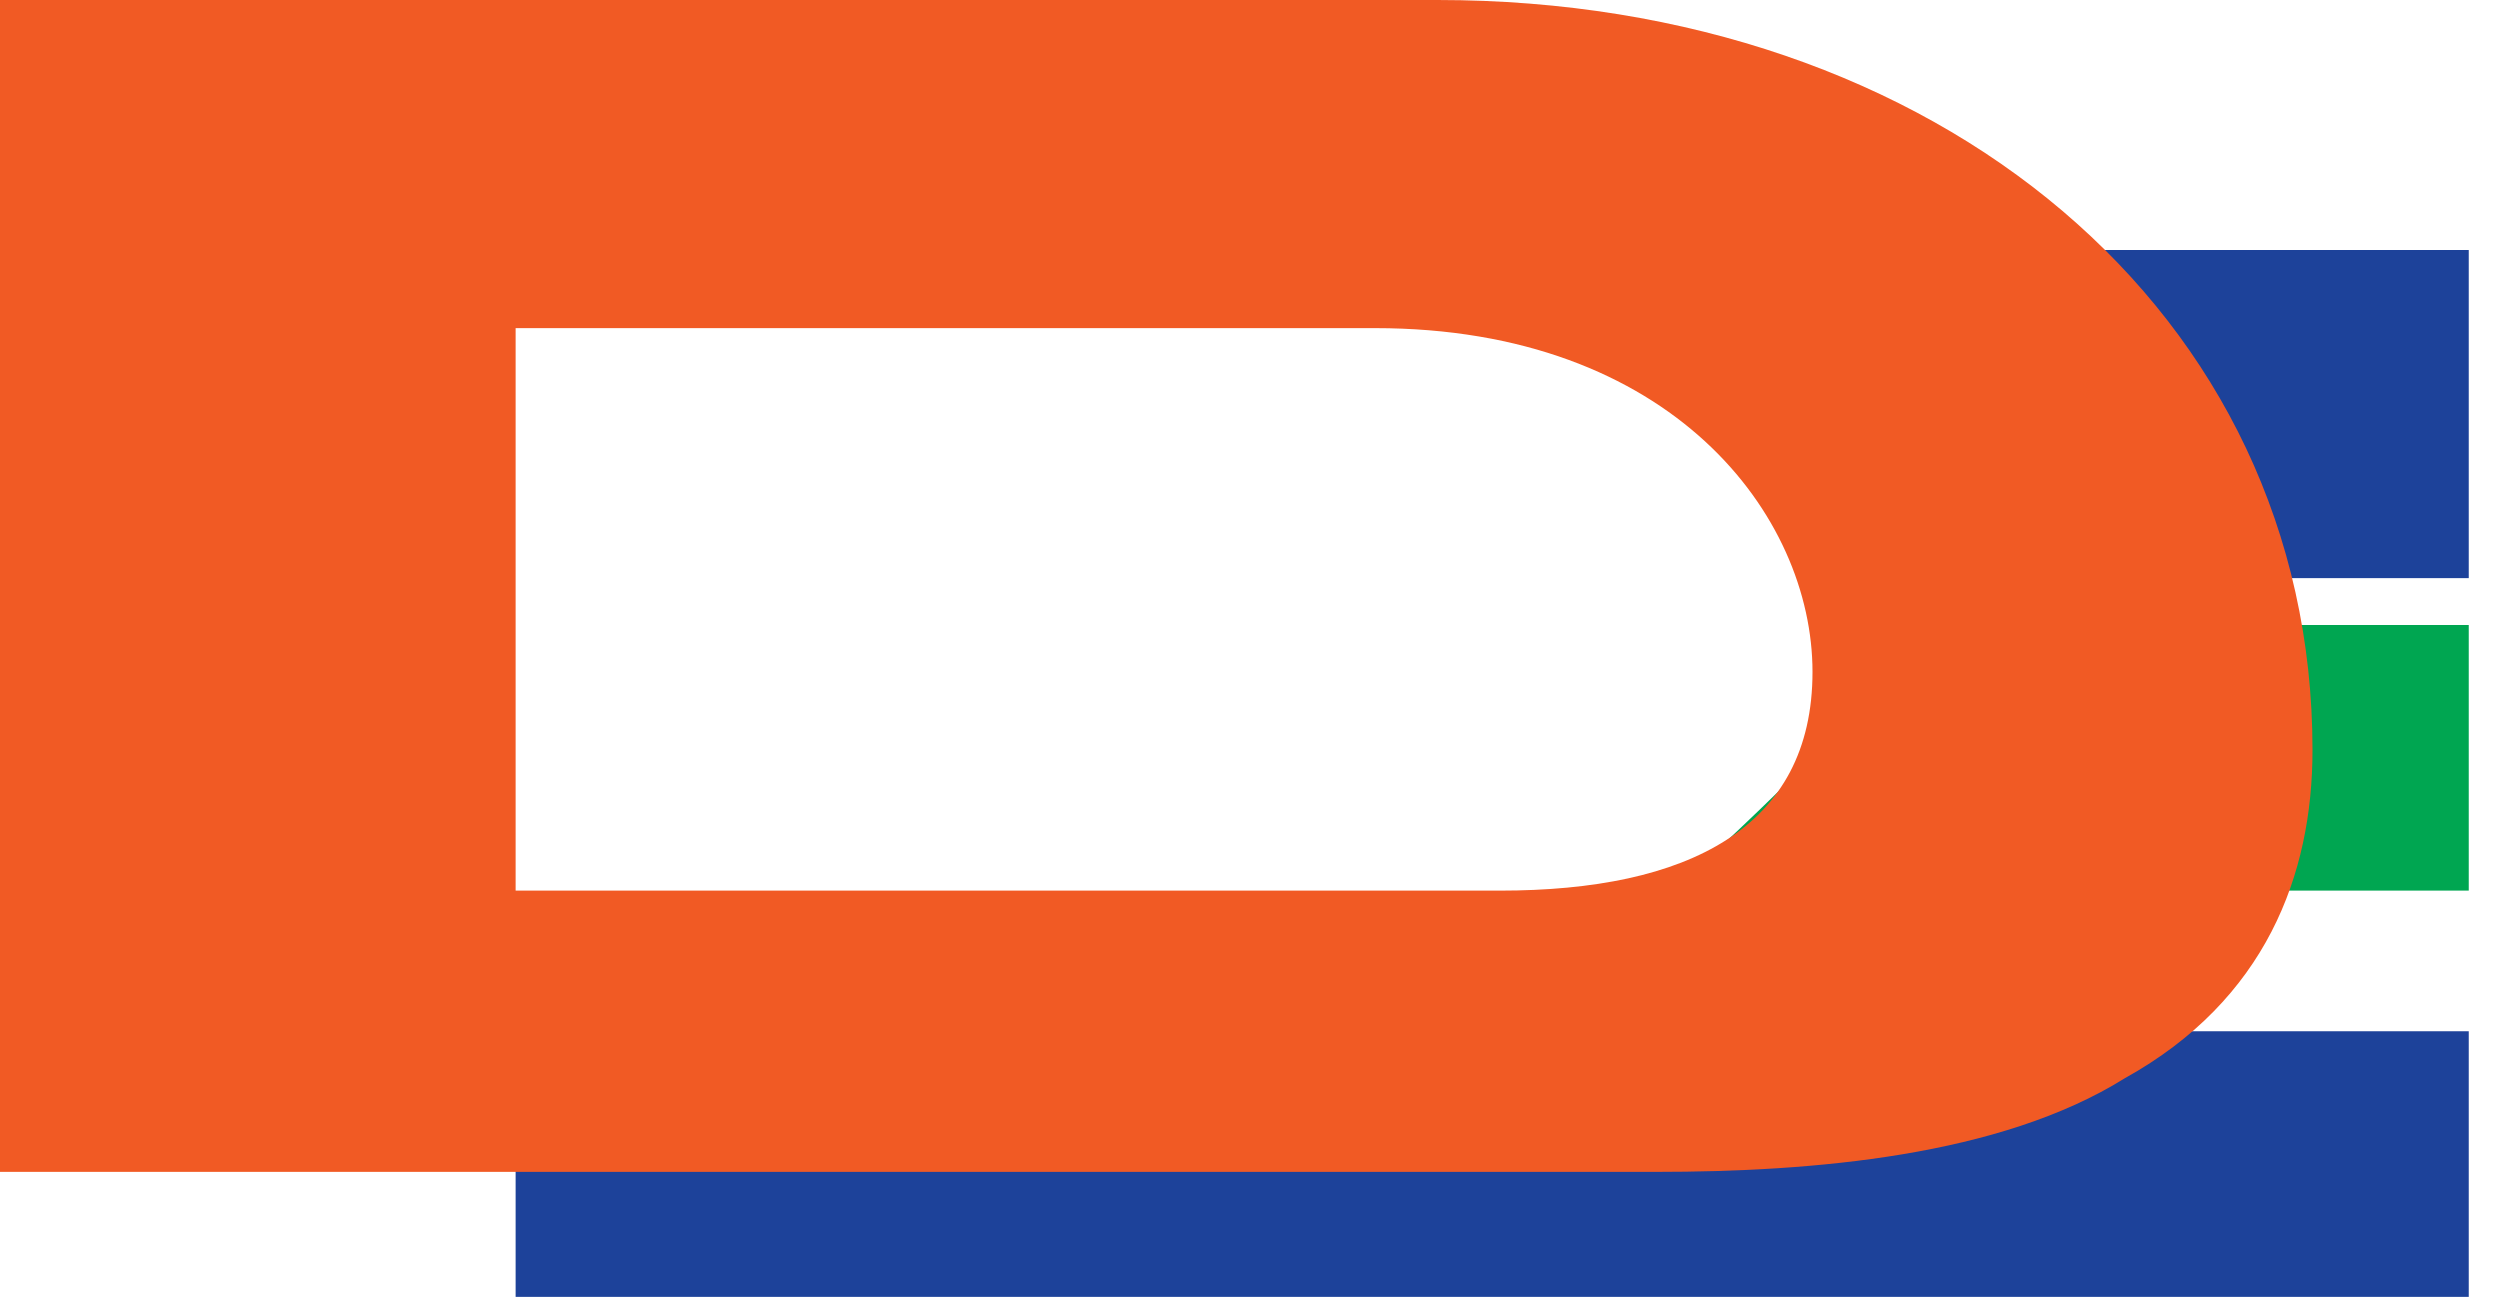
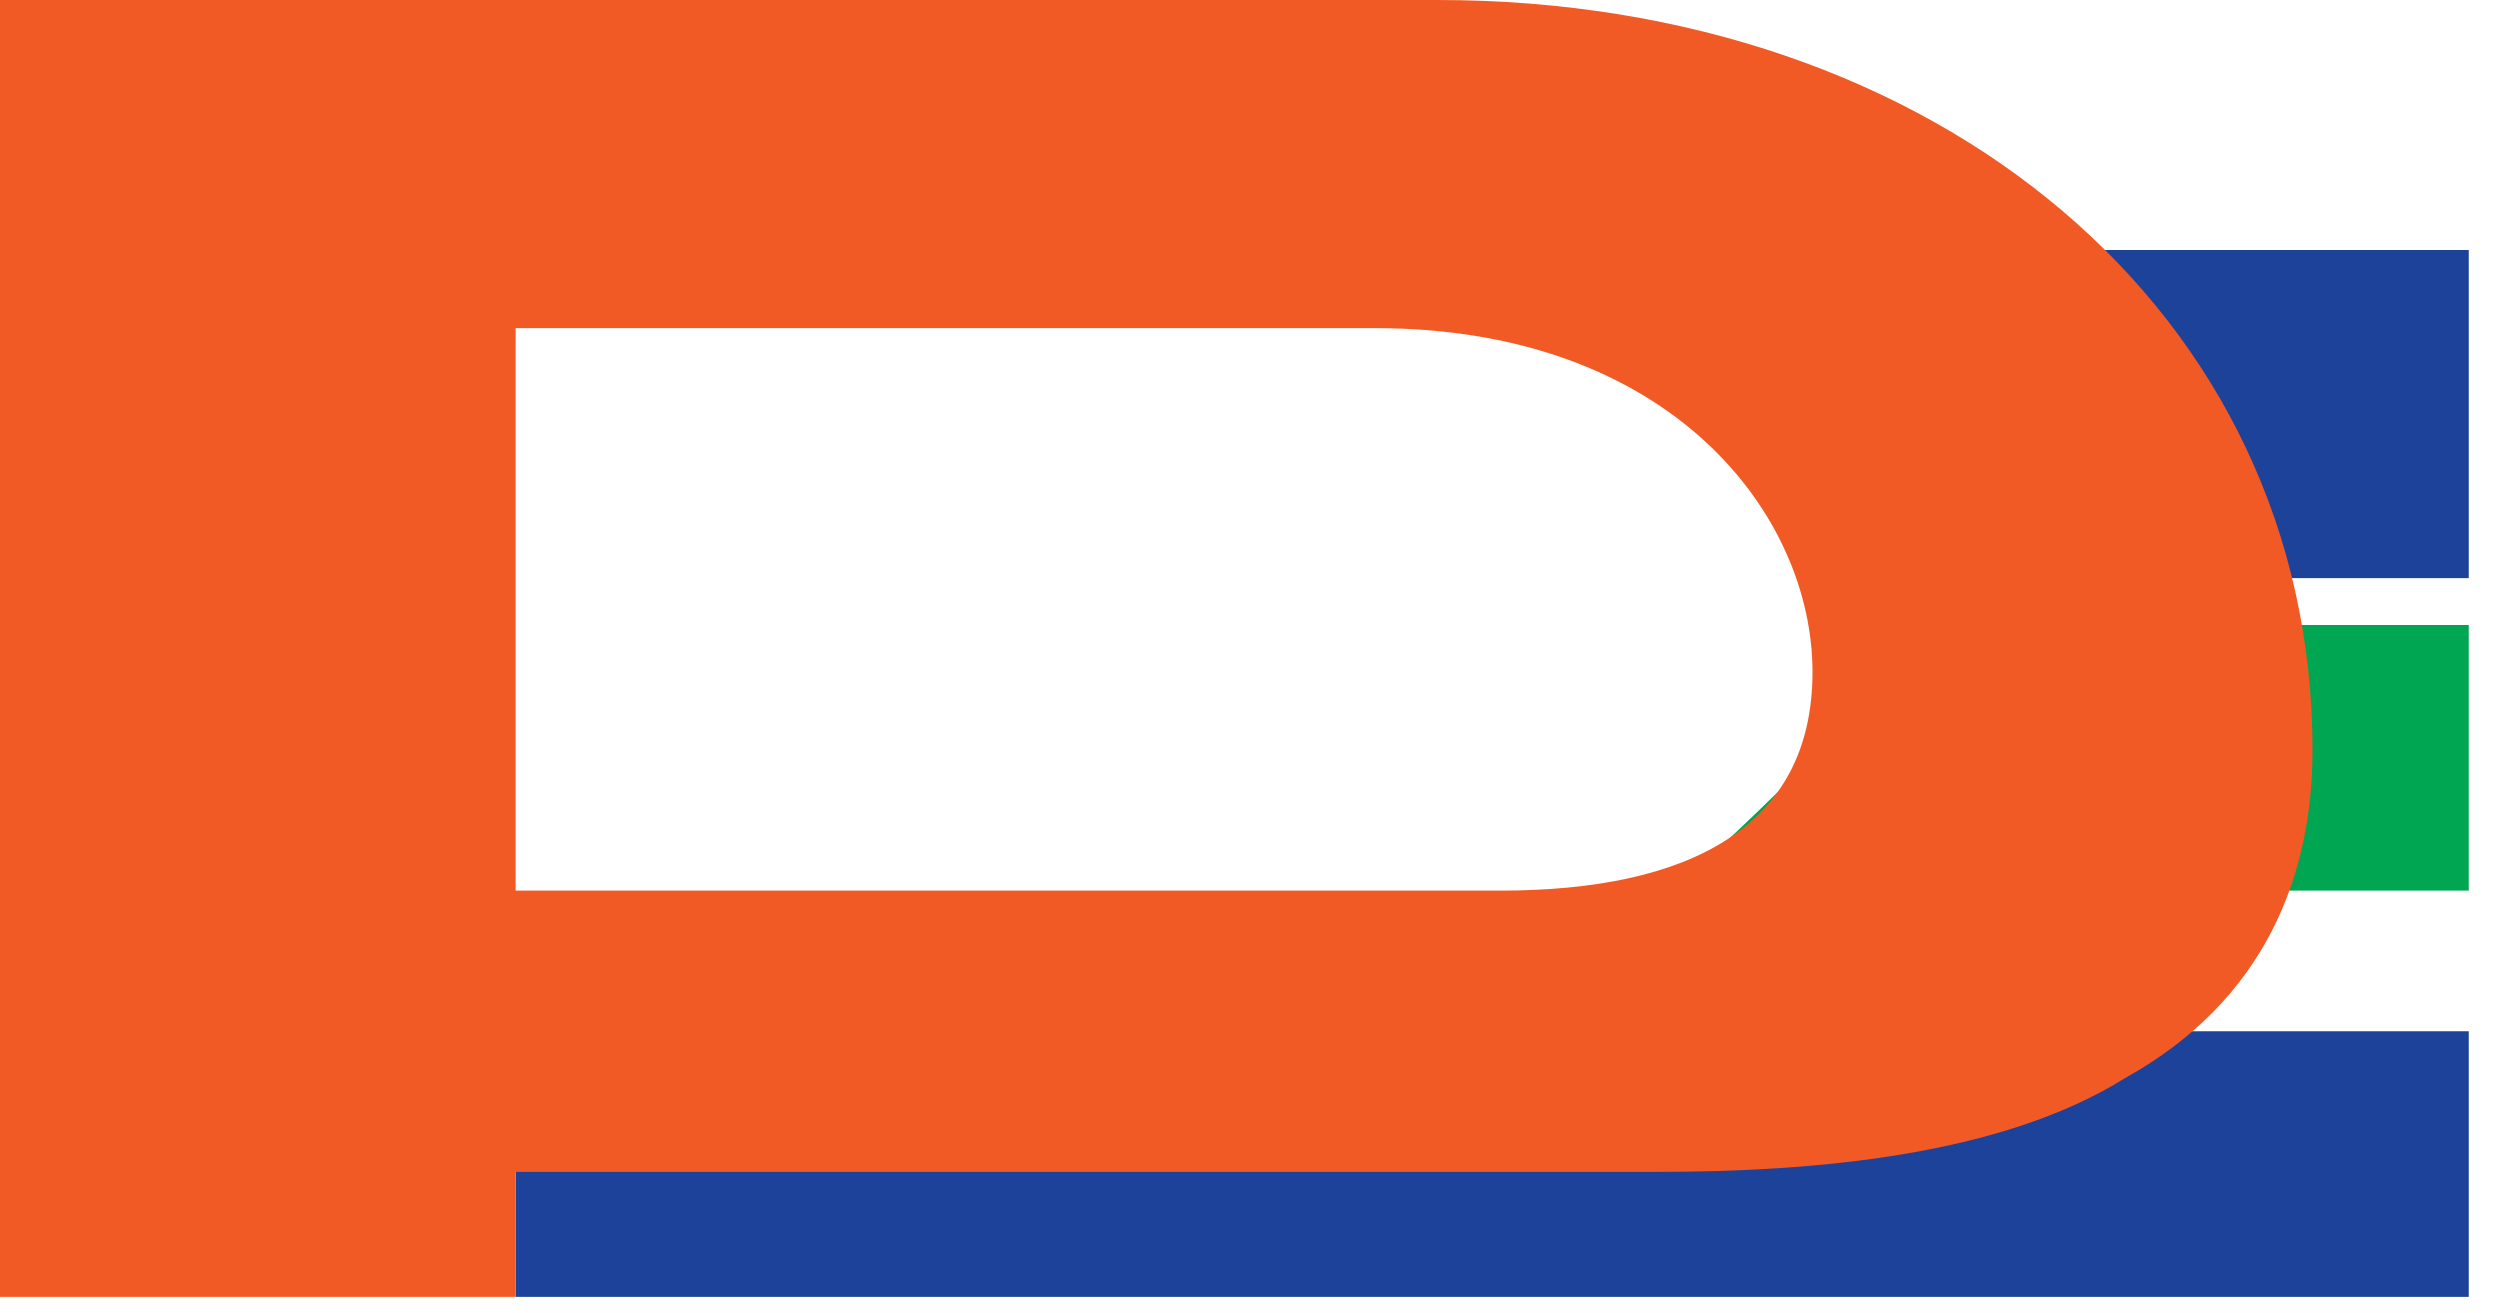
- <svg xmlns="http://www.w3.org/2000/svg" viewBox="0 0 800 420" fill="none" className="w-full h-full">
+ <svg xmlns="http://www.w3.org/2000/svg" viewBox="0 0 800 420" fill="none" class="w-full h-full">
  <path d="M165 330 H790 V415 H165 Z" fill="#1D429A" />
  <path d="M535 285 C575 250 605 215 625 200 H790 V285 H535 Z" fill="#00A651" />
  <path d="M625 80 C635 120 630 160 620 185 H790 V80 H625 Z" fill="#1D429A" />
-   <path fill-rule="evenodd" clip-rule="evenodd" d="     M 0 0      H 460      C 620 0 740 100 740 240      C 740 280 725 320 680 345      C 640 370 580 375 530 375      C 450 375 300 375 165 375      V 285      H 480      C 540 285 580 265 580 215      C 580 165 535 105 440 105      H 165      V 375      H 0      V 0      Z   " fill="#F15A24" />
+   <path fill-rule="evenodd" clip-rule="evenodd" d="     M 0 0      H 460      C 620 0 740 100 740 240      C 740 280 725 320 680 345      C 640 370 580 375 530 375      C 450 375 300 375 165 375      V 285      H 480      C 540 285 580 265 580 215      C 580 165 535 105 440 105      H 165      V 415      H 0      V 0      Z   " fill="#F15A24" />
</svg>
